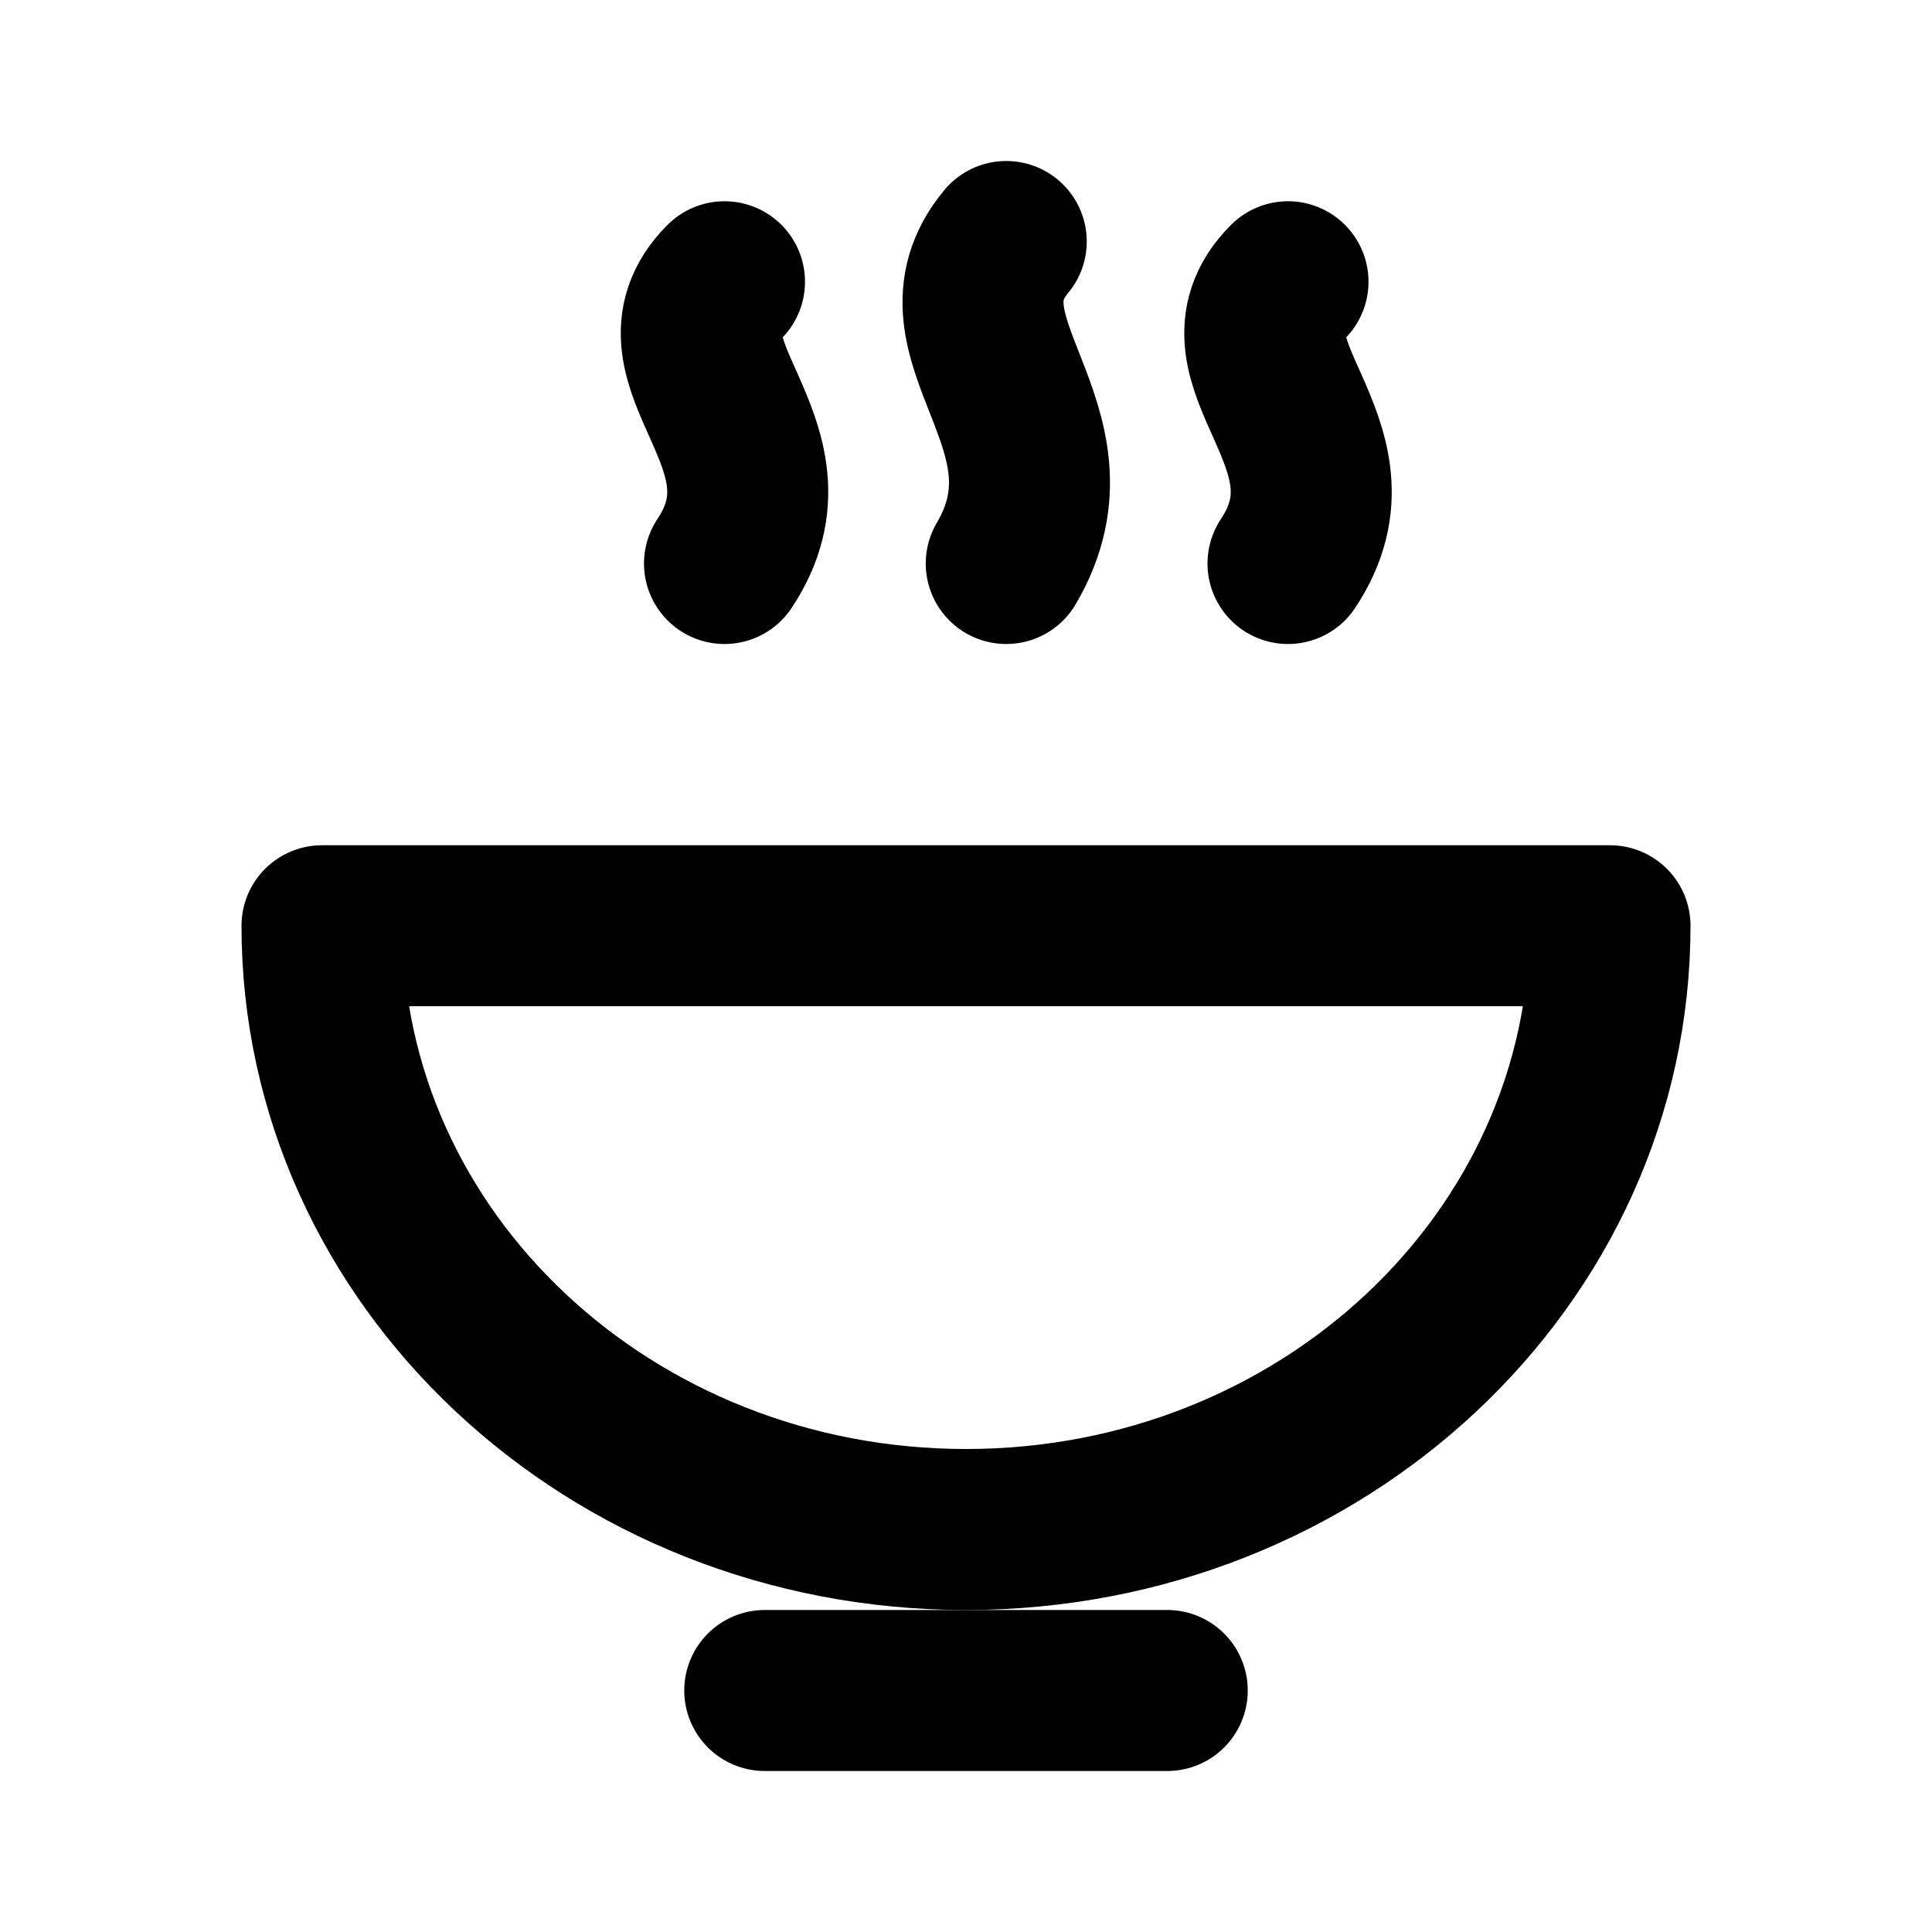
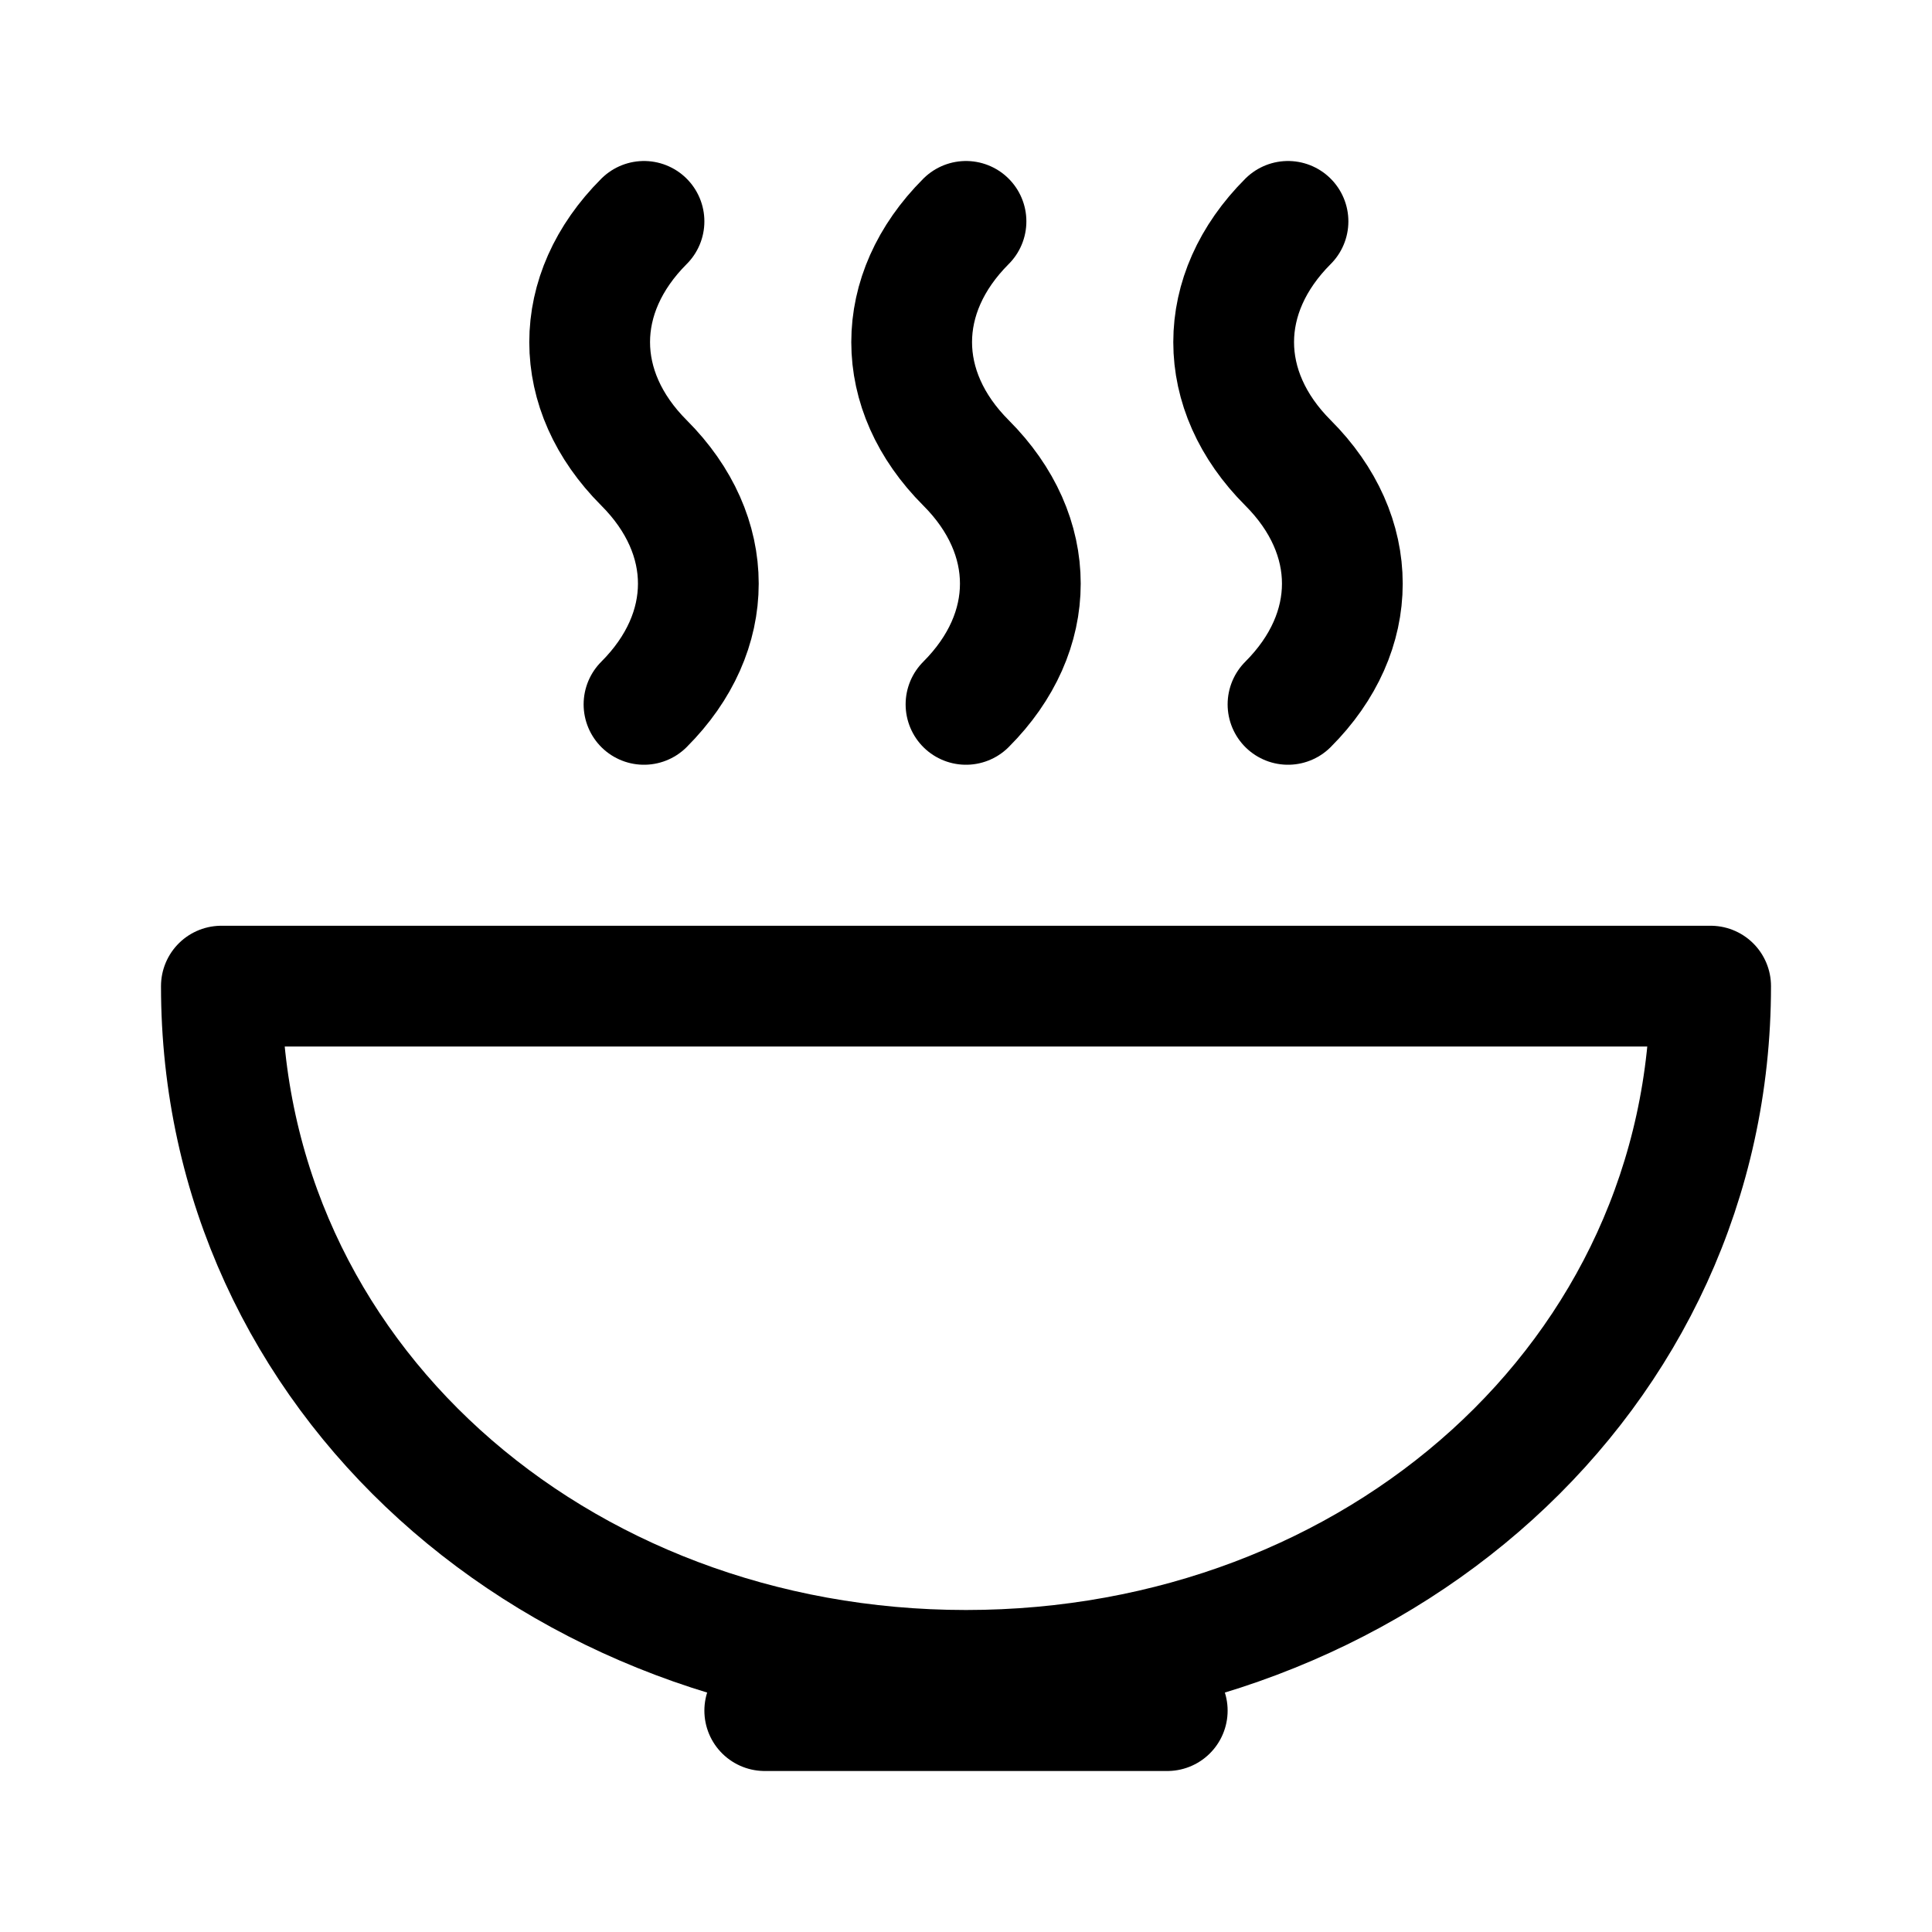
- <svg xmlns="http://www.w3.org/2000/svg" viewBox="0 0 24 24" fill="none" stroke="currentColor" stroke-width="2" stroke-linecap="round" stroke-linejoin="round">
-   <path d="M4 11.5h16a8 7.5 0 0 1-16 0Z" />
-   <path d="M9.5 21h5" />
-   <path d="M9 3.5c-1 1 1 2 0 3.5" />
-   <path d="M12.5 3c-1 1.2 1 2.3 0 4" />
-   <path d="M16 3.5c-1 1 1 2 0 3.5" />
+ <svg xmlns="http://www.w3.org/2000/svg" viewBox="0 0 24 24" fill="none" stroke="currentColor" stroke-width="1.5" stroke-linecap="round" stroke-linejoin="round">
+   <path d="M2.75 12.25H21.25C21.25 17.1 17.1 20.75 12 20.75C6.9 20.75 2.75 17.1 2.75 12.25Z" data-role="body" />
+   <path d="M8 2.75C7.1 3.65 7.1 4.85 8 5.75C8.9 6.65 8.9 7.85 8 8.75" data-role="detail" data-knock="out" data-accent="true" />
+   <path d="M12 2.75C11.1 3.65 11.1 4.85 12 5.75C12.9 6.65 12.9 7.85 12 8.75" data-role="detail" data-knock="out" data-accent="true" />
+   <path d="M16 2.75C15.1 3.65 15.1 4.85 16 5.75C16.9 6.65 16.9 7.85 16 8.75" data-role="detail" data-knock="out" data-accent="true" />
+   <path d="M9.5 21.25L14.5 21.25" data-role="detail" data-knock="out" />
</svg>
